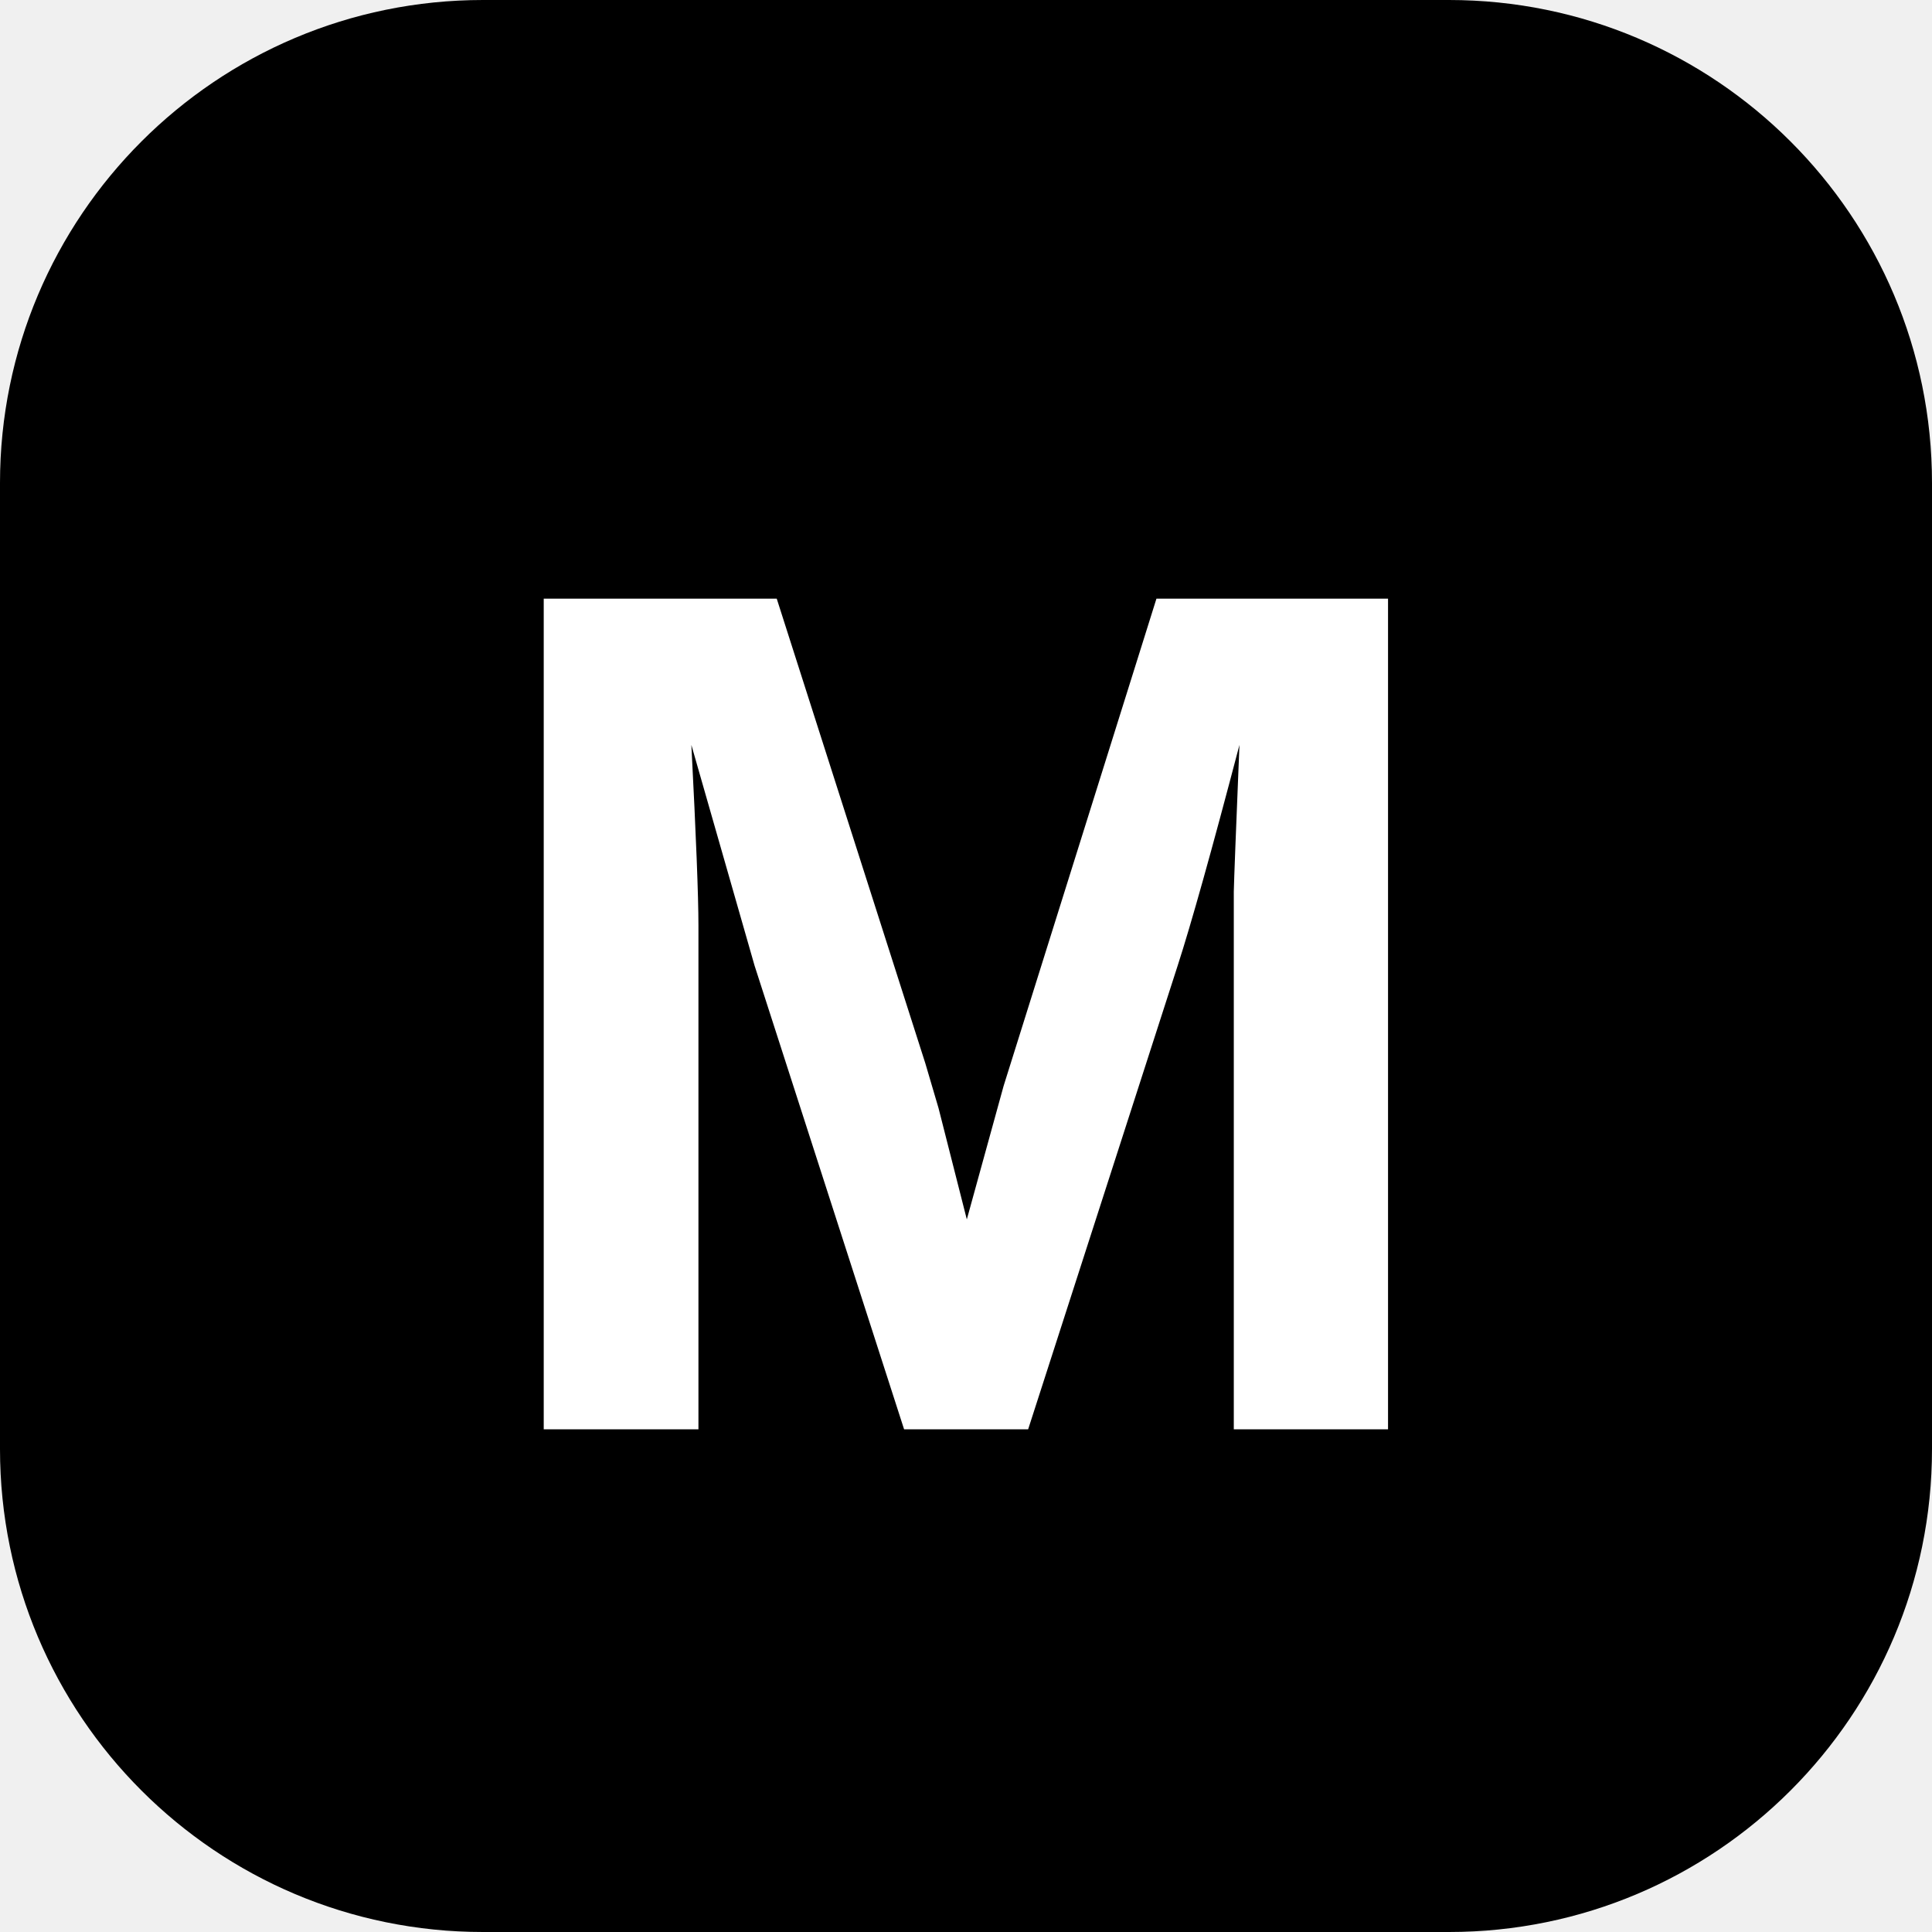
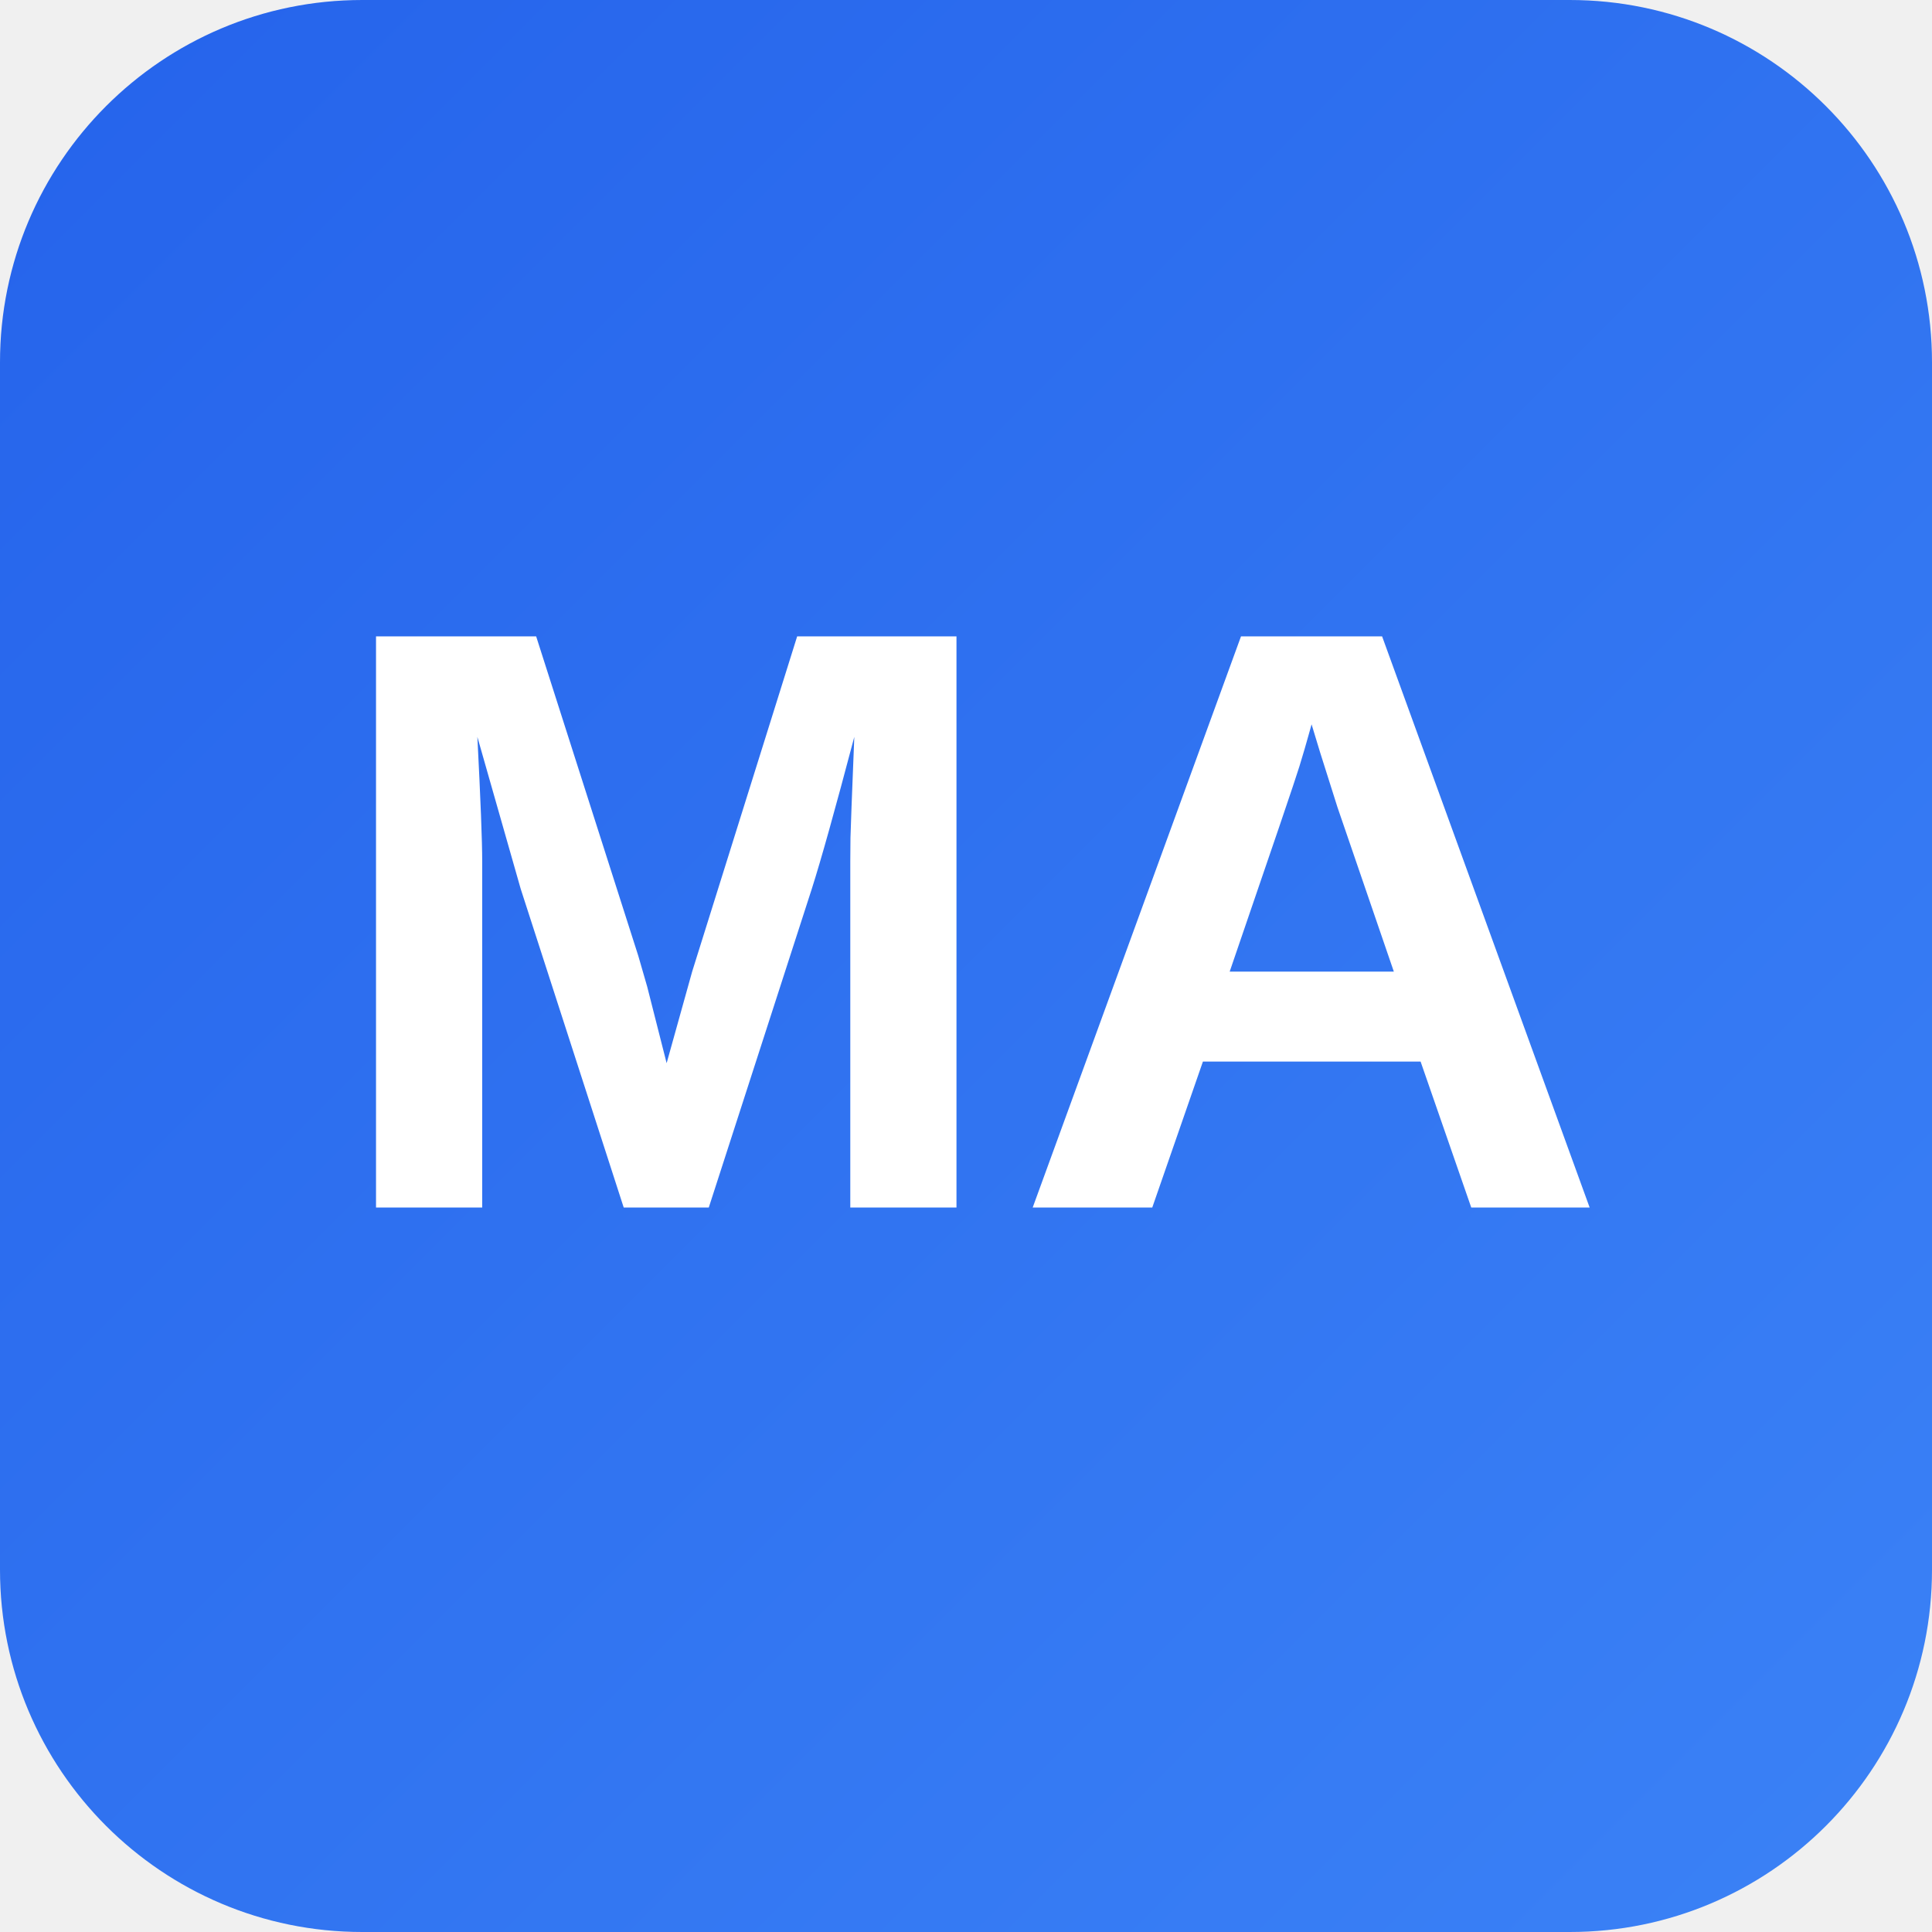
- <svg xmlns="http://www.w3.org/2000/svg" viewBox="0 0 64 64">
-   <rect width="64" height="64" rx="16" fill="#000000" />
-   <text x="32" y="32" dy=".1em" font-family="Arial, sans-serif" font-weight="bold" font-size="40" fill="#ffffff" text-anchor="middle" dominant-baseline="middle">M</text>
+ <svg xmlns="http://www.w3.org/2000/svg" viewBox="0 0 512 512">
+   <defs>
+     <linearGradient id="bg" x1="0%" y1="0%" x2="100%" y2="100%">
+       <stop offset="0%" style="stop-color:#2563eb" />
+       <stop offset="100%" style="stop-color:#3b82f6" />
+     </linearGradient>
+   </defs>
+   <rect width="512" height="512" rx="96" ry="96" fill="url(#bg)" />
+   <text x="256" y="320" font-family="Arial, sans-serif" font-size="220" font-weight="bold" fill="white" text-anchor="middle">MA</text>
</svg>
